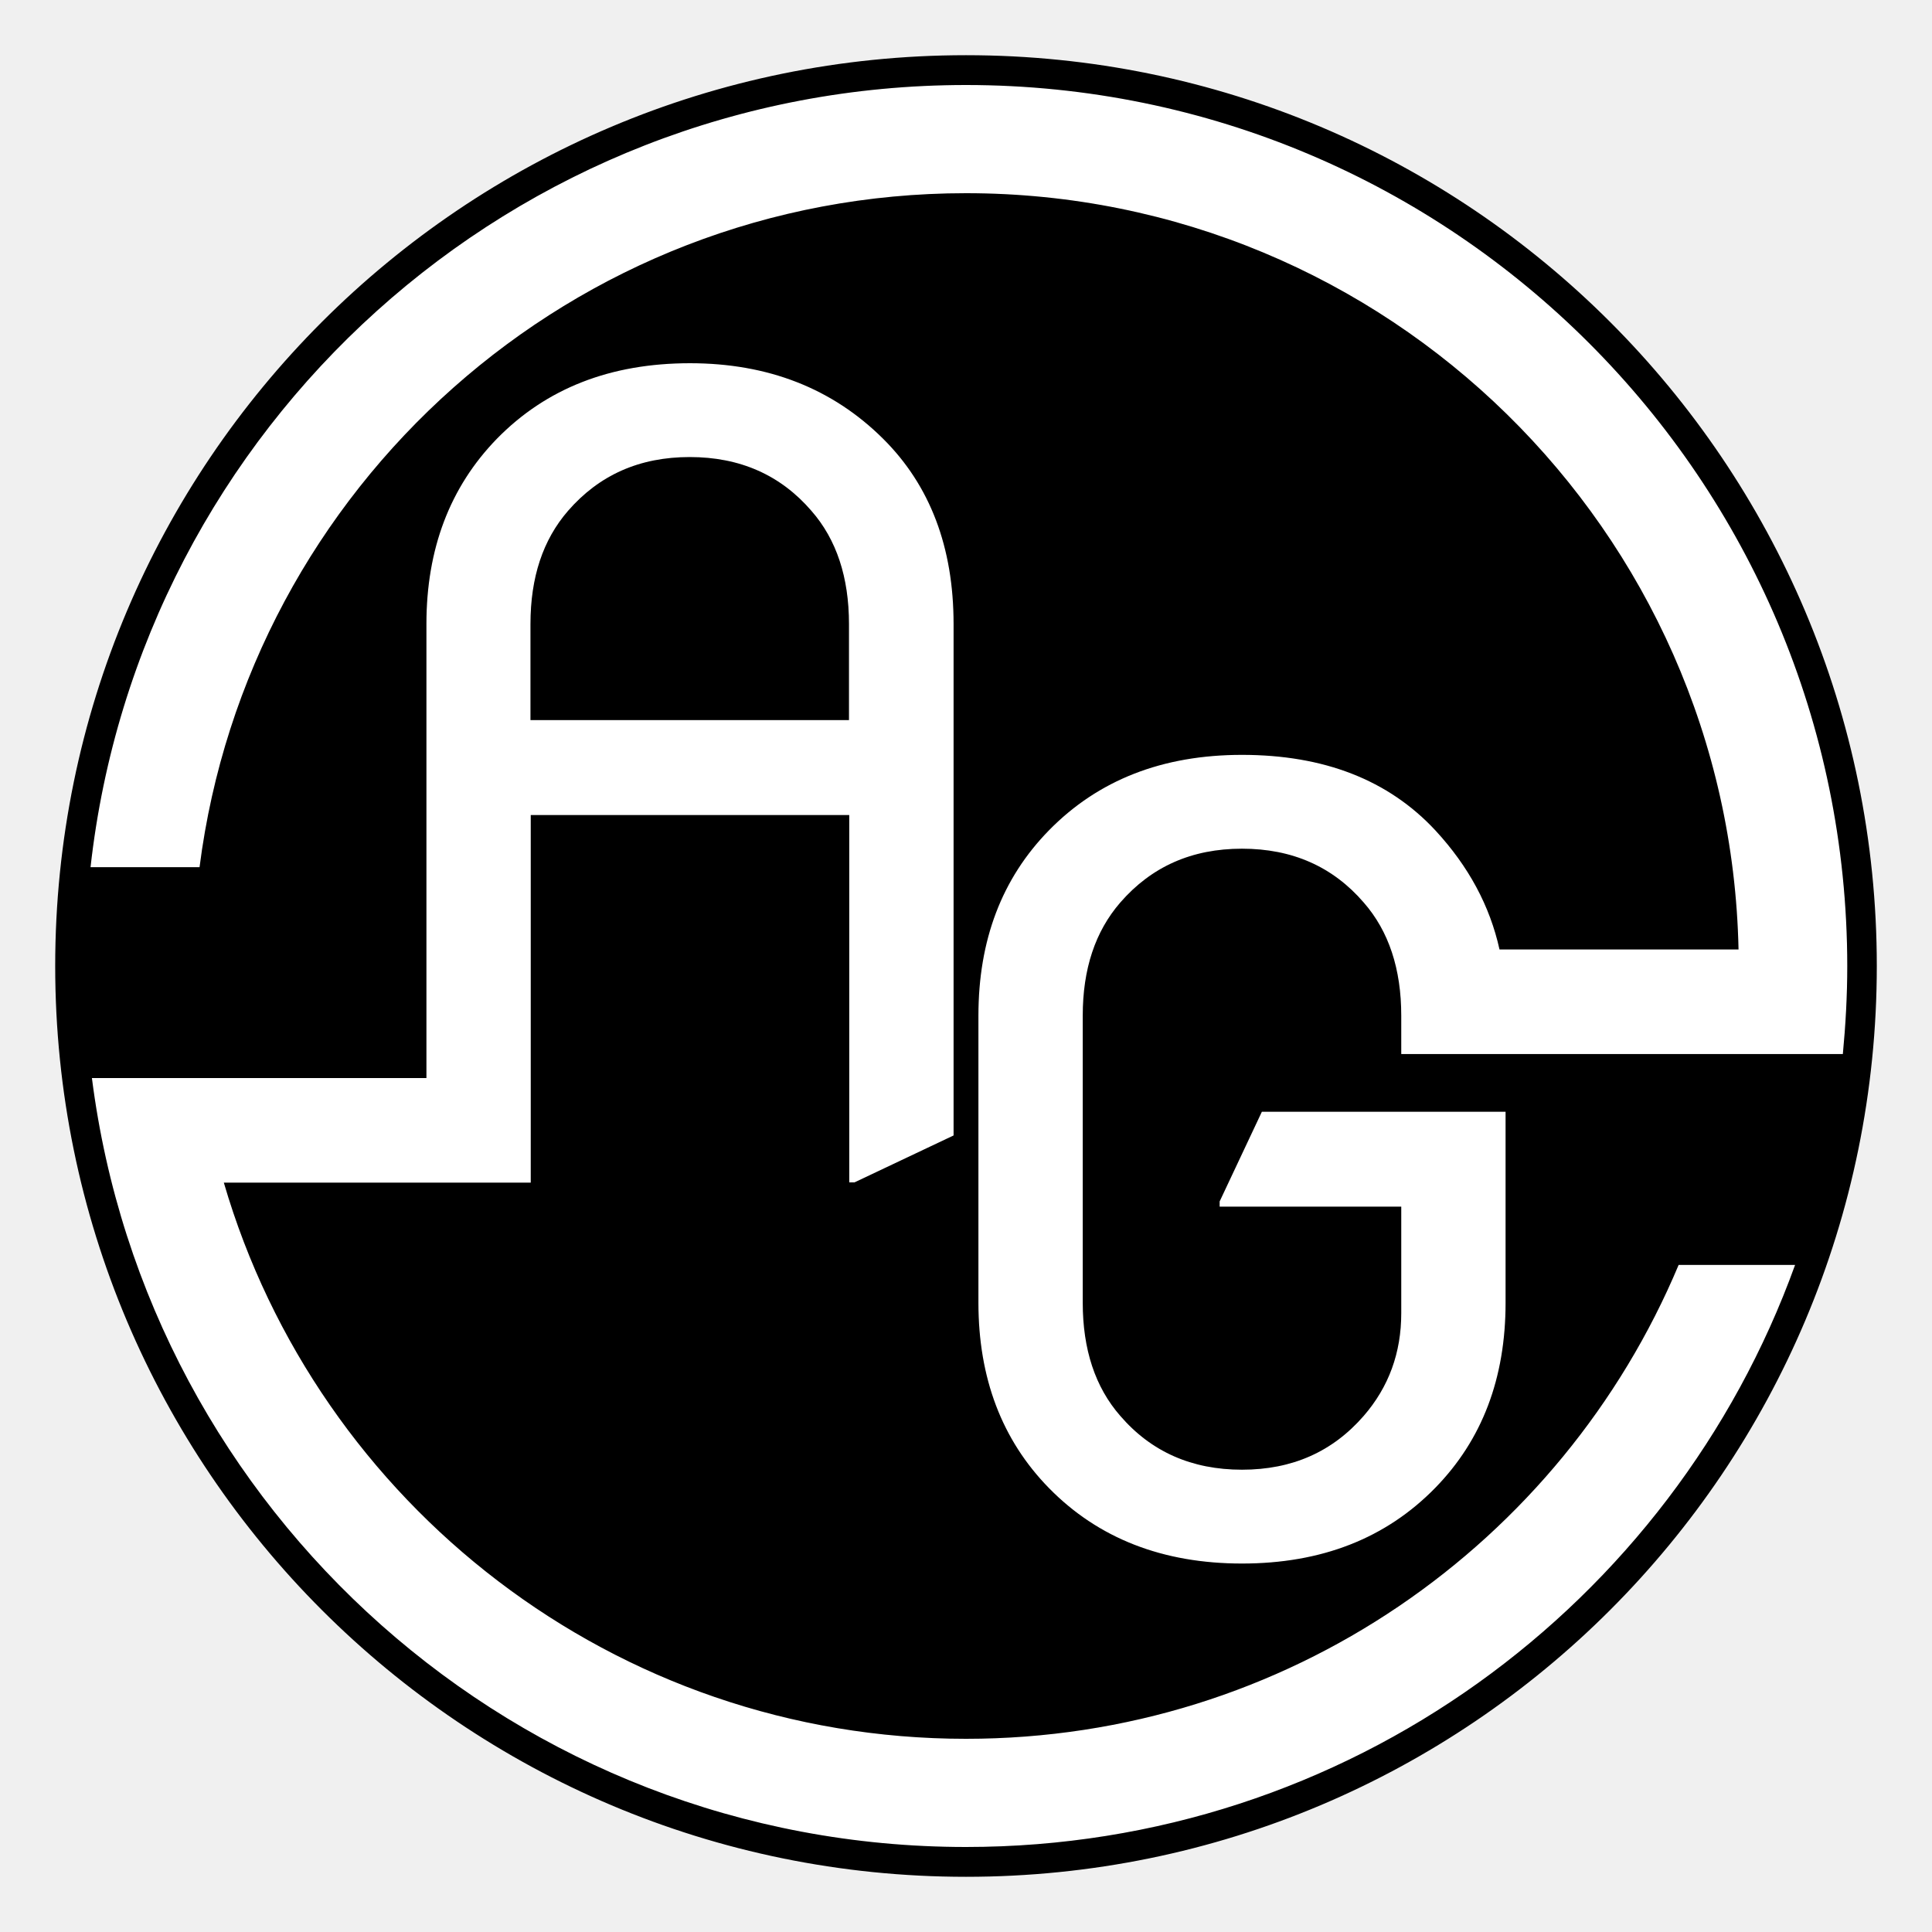
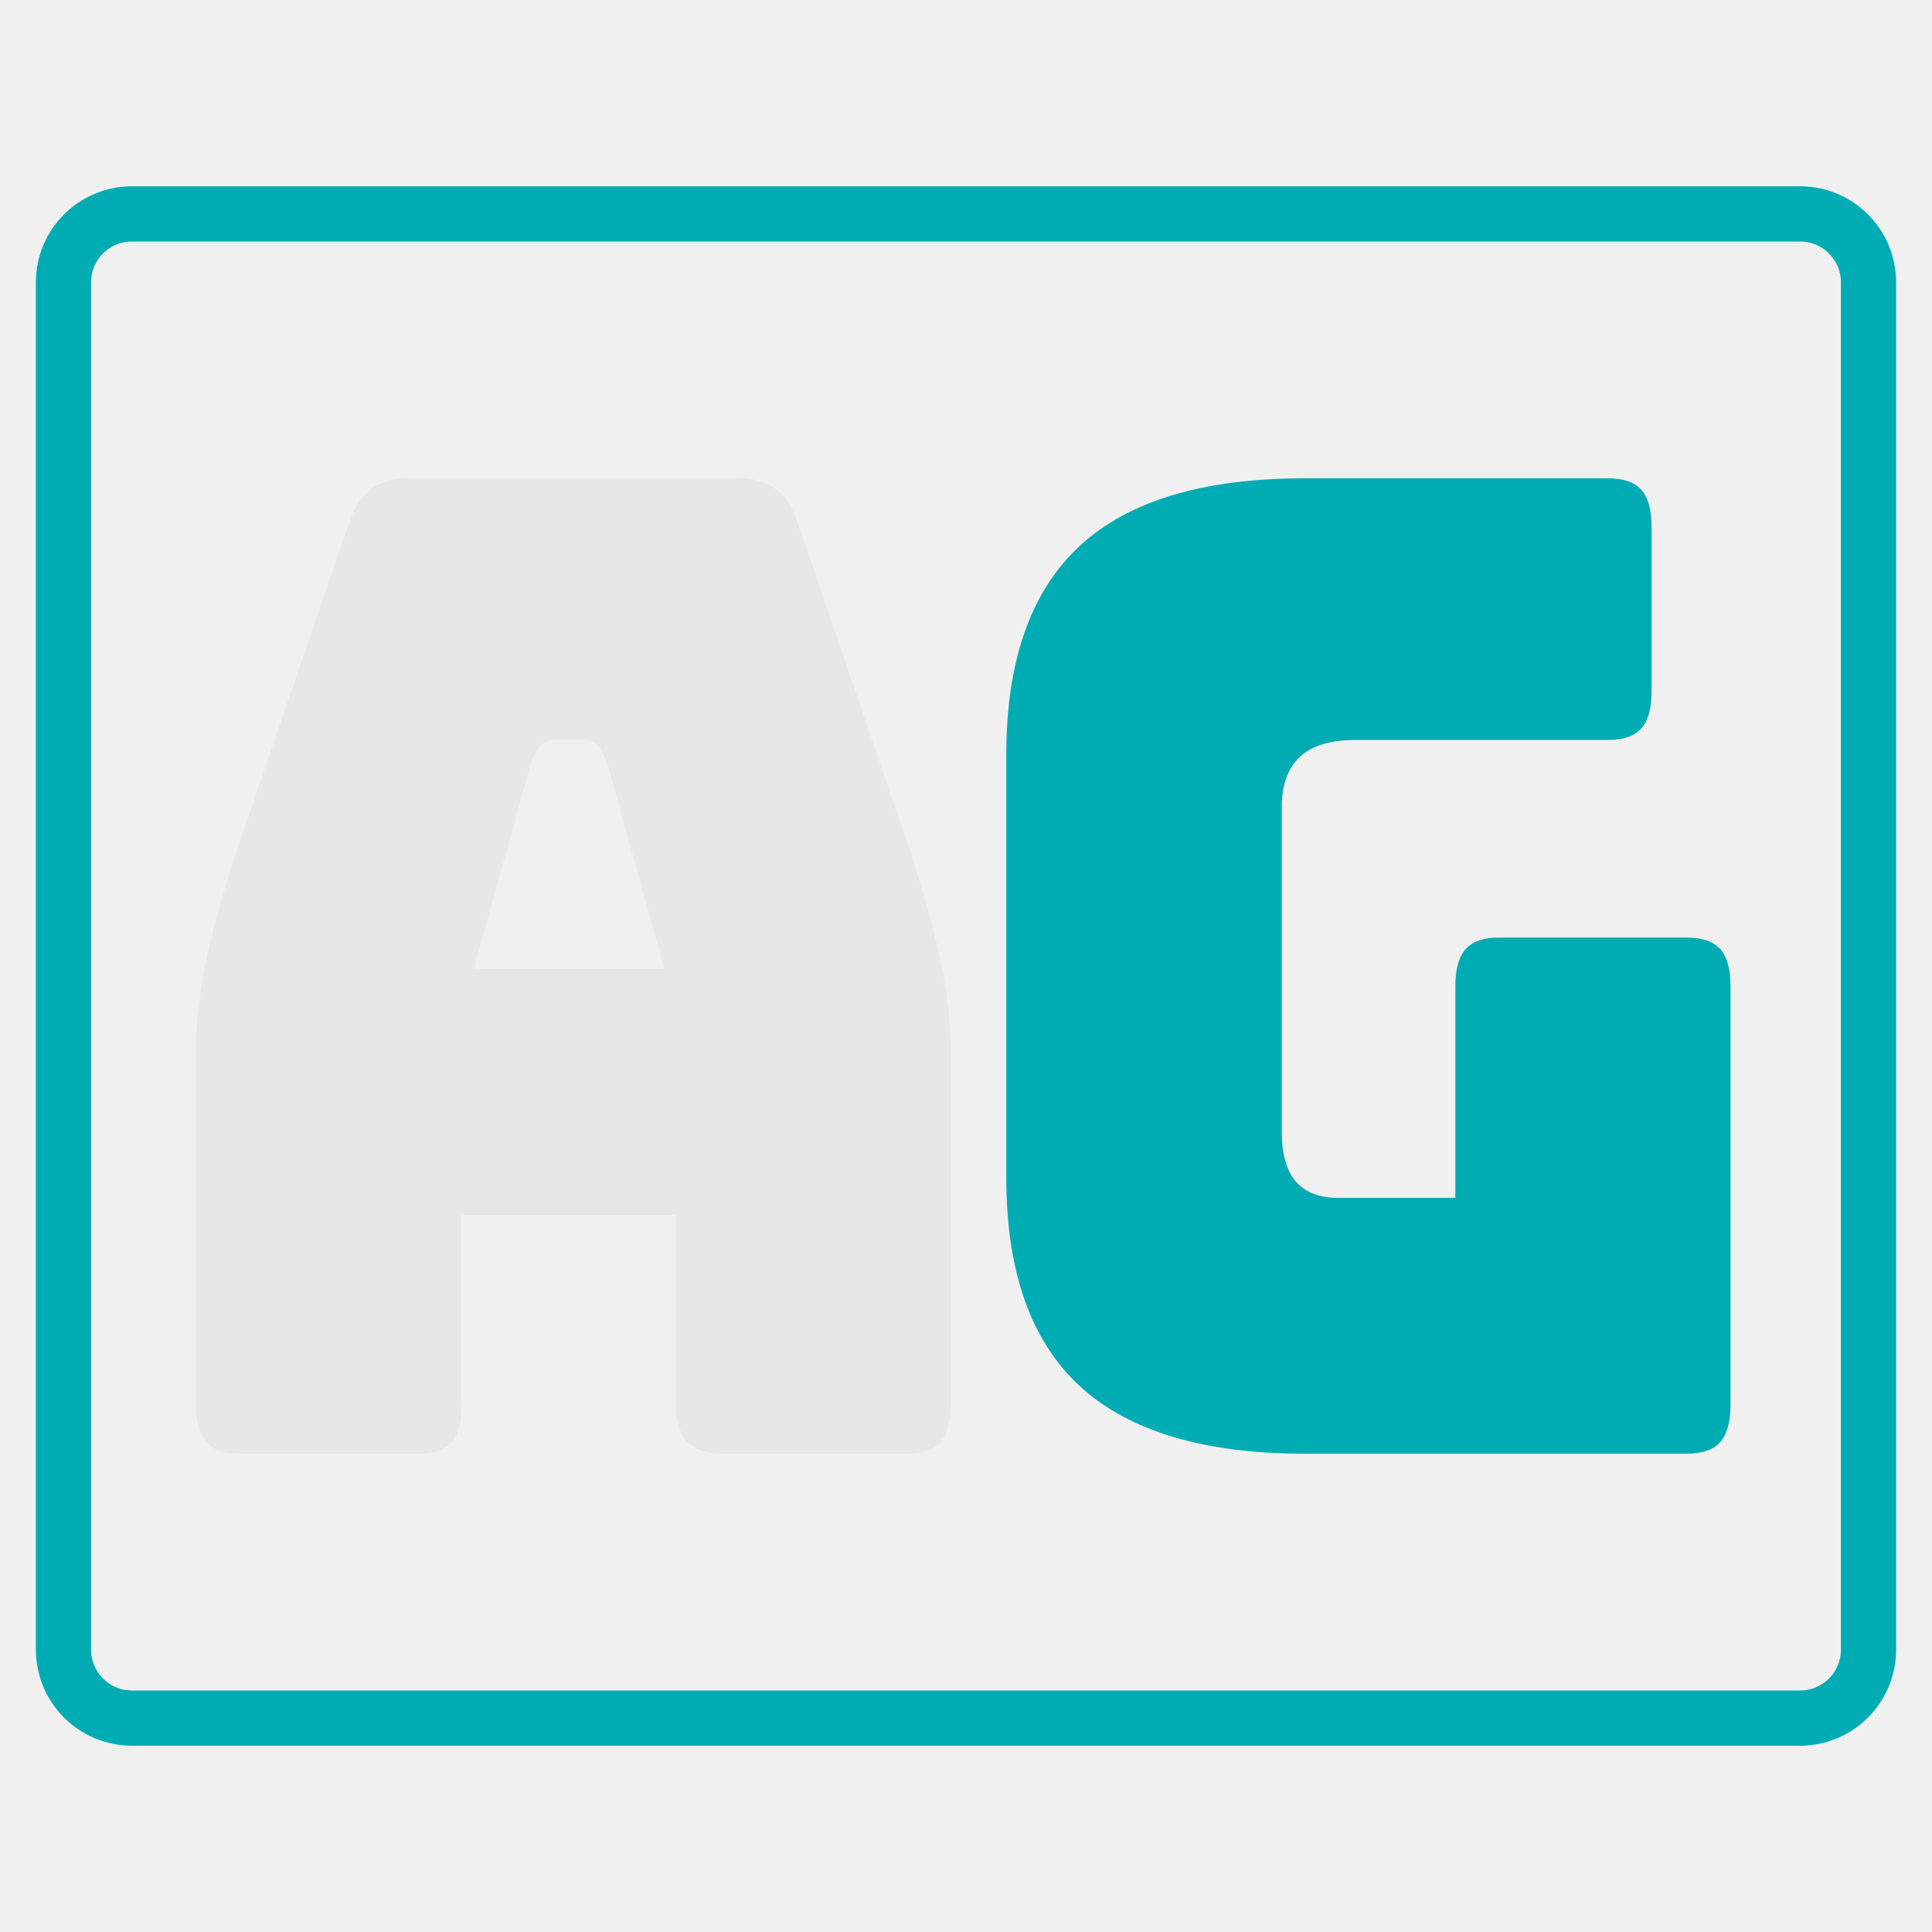
- <svg xmlns="http://www.w3.org/2000/svg" version="1.1" id="Capa_1" x="0px" y="0px" viewBox="0 0 700 700" style="enable-background:new 0 0 700 700;" xml:space="preserve">
+ <svg xmlns="http://www.w3.org/2000/svg" version="1.1" x="0px" y="0px" viewBox="0 0 700 700" style="enable-background:new 0 0 700 700;" xml:space="preserve">
  <style type="text/css">
	.st0{display:none;}
	.st1{display:inline;}
	.st2{fill:none;stroke:#000000;stroke-miterlimit:10;}
	.st3{display:none;fill:#141414;}
	.st4{fill:#EAB815;}
	.st5{fill:#141414;}
- 	.st6{display:none;fill:none;stroke:#000000;stroke-width:38;stroke-miterlimit:10;}
+ 	.st6{fill:none;stroke:#000000;stroke-width:38;stroke-miterlimit:10;}
	.st7{fill:#FFFFFF;}
	.st8{fill:#A7D129;}
	.st9{display:inline;fill:#FFFFFF;}
	.st10{display:inline;fill:#A7D129;}
+ 	.st11{fill:none;stroke:#00ACB4;stroke-width:20;stroke-miterlimit:10;}
+ 	.st12{fill:#E7E7E7;}
+ 	.st13{fill:#00ACB4;}
</style>
-   <g id="Capa_2_1_">
- </g>
-   <g id="Capa_1_2_" class="st0">
-     <g id="Capa_1_1_" class="st1">
+   <g id="Capa_1" class="st0">
+     <g id="Capa_2_1_" class="st1">
+ 	</g>
+     <g id="Capa_1_2_">
+       <g id="Capa_1_1_" class="st1">
+         <g>
+           <circle class="st2" cx="173.3" cy="209.4" r="150" />
+           <circle class="st2" cx="173.3" cy="209.4" r="110" />
+         </g>
+         <g>
+           <circle class="st2" cx="473.3" cy="209.4" r="150" />
+           <circle class="st2" cx="473.3" cy="209.4" r="110" />
+         </g>
+         <g>
+           <circle class="st2" cx="173.3" cy="509.4" r="150" />
+           <circle class="st2" cx="173.3" cy="509.4" r="110" />
+         </g>
+         <g>
+           <circle class="st2" cx="473.3" cy="509.4" r="150" />
+           <circle class="st2" cx="473.3" cy="509.4" r="110" />
+         </g>
+         <g>
+           <circle class="st2" cx="173.3" cy="359.4" r="150" />
+           <circle class="st2" cx="173.3" cy="359.4" r="110" />
+         </g>
+         <g>
+           <circle class="st2" cx="473.3" cy="359.4" r="150" />
+           <circle class="st2" cx="473.3" cy="359.4" r="110" />
+         </g>
+       </g>
+       <g id="Capa_2_2_" class="st1">
+         <path class="st3" d="M350,100c-138.1,0-250,111.9-250,250s111.9,250,250,250s250-111.9,250-250S488.1,100,350,100z M350,525     c-96.6,0-175-78.4-175-175s78.4-175,175-175c83.8,0,153.8,58.9,171,137.5H349.5v75H521C503.8,466.1,433.8,525,350,525z" />
+         <path class="st4" d="M350-6.2c-138.1,0-250,111.9-250,250v450h75v-450c0-96.6,78.4-175,175-175s175,78.4,175,175v450h75v-450     C600,105.7,488.1-6.2,350-6.2z" />
+         <path class="st5" d="M520.9,418.7C521,418.7,521,418.7,520.9,418.7H349.5v75H521c-17.2,78.6-87.2,137.5-171,137.5     c-96.6,0-175-78.4-175-175s78.4-175,175-175c37.8,0,72.8,12,101.4,32.4L505,260c-42.6-33.7-96.4-53.8-155-53.8     c-138.1,0-250,111.9-250,250s111.9,250,250,250s250-111.9,250-250c0-12.8-1-25.3-2.8-37.5H520.9z" />
+       </g>
+     </g>
+     <circle class="st6" cx="350" cy="350" r="300" />
+     <g>
+       <g class="st1">
+         <path class="st7" d="M154.5,428.4V226.1c0-27.2,8.5-49.6,25.5-67.1c17.9-18.3,41.2-27.4,70-27.4c28.2,0,51.6,9.1,70,27.4     c17,16.9,25.5,39.3,25.5,67.1v185.3l-35.9,17h-1.9V295.3H192.3v116.1l-35.9,17H154.5z M192.3,260.9h115.3v-34.8     c0-16.9-4.5-30.6-13.6-41c-11.2-13-25.9-19.5-44.1-19.5s-32.8,6.5-44.1,19.5c-9.1,10.5-13.6,24.1-13.6,41v34.8H192.3z" />
+       </g>
+       <g class="st1">
+         <path class="st8" d="M545.5,402.8V472c0,27.4-8.5,49.7-25.5,67.1c-17.9,18.3-41.2,27.4-70,27.4c-28.7,0-52.1-9.1-70-27.4     c-17-17.4-25.5-39.8-25.5-67.1V368c0-27.4,8.5-49.7,25.5-67.1c17.9-18.3,41.2-27.4,70-27.4c29.7,0,53.1,9.1,70.1,27.4     c17,18.3,25.4,39.4,25.4,63.3l-35.9,17h-1.9V368c0-16.9-4.5-30.6-13.6-41c-11.2-13-25.9-19.5-44.1-19.5s-32.8,6.5-44.1,19.5     c-9.1,10.5-13.6,24.1-13.6,41v104c0,16.9,4.5,30.6,13.6,41c11.2,13,25.9,19.5,44.1,19.5s32.8-6.5,44.1-19.5     c9.1-10.5,13.6-22.9,13.6-37.2v-38.6h-65.8v-1.9l15.3-32.5H545.5z" />
+       </g>
+       <rect x="46.5" y="390.6" class="st9" width="145.8" height="37.9" />
+       <path class="st9" d="M608.2,458.3C565.9,559.2,466.2,630,350,630C209.1,630,92.6,526,72.9,390.6H33.3    c20,157.1,154.1,278.6,316.7,278.6c138.3,0,256-87.9,300.4-210.9L608.2,458.3L608.2,458.3z" />
+       <rect x="507.7" y="344" class="st10" width="145.3" height="37.9" />
+       <path class="st10" d="M350,30.8c-164.2,0-299.4,123.9-317.2,283.4h39.5C89.9,176.4,207.5,70,350,70c154.6,0,280,125.4,280,280    c0,10.8-0.6,21.4-1.8,31.9h39.5c1-10.5,1.6-21.1,1.6-31.9C669.2,173.7,526.3,30.8,350,30.8z" />
+     </g>
+     <g class="st1">
      <g>
-         <circle class="st2" cx="173.3" cy="209.4" r="150" />
-         <circle class="st2" cx="173.3" cy="209.4" r="110" />
+         <path class="st7" d="M154.5,428.4V226.1c0-27.2,8.5-49.6,25.5-67.1c17.9-18.3,41.2-27.4,70-27.4c28.2,0,51.6,9.1,70,27.4     c17,16.9,25.5,39.3,25.5,67.1v185.3l-35.9,17h-1.9V295.3H192.3v116.1l-35.9,17H154.5z M192.3,260.9h115.3v-34.8     c0-16.9-4.5-30.6-13.6-41c-11.2-13-25.9-19.5-44.1-19.5s-32.8,6.5-44.1,19.5c-9.1,10.5-13.6,24.1-13.6,41v34.8H192.3z" />
      </g>
      <g>
-         <circle class="st2" cx="473.3" cy="209.4" r="150" />
-         <circle class="st2" cx="473.3" cy="209.4" r="110" />
+         <path class="st7" d="M545.5,402.8V472c0,27.4-8.5,49.7-25.5,67.1c-17.9,18.3-41.2,27.4-70,27.4c-28.7,0-52.1-9.1-70-27.4     c-17-17.4-25.5-39.8-25.5-67.1V368c0-27.4,8.5-49.7,25.5-67.1c17.9-18.3,41.2-27.4,70-27.4c29.7,0,53.1,9.1,70.1,27.4     c17,18.3,25.4,39.4,25.4,63.3l-35.9,17h-1.9V368c0-16.9-4.5-30.6-13.6-41c-11.2-13-25.9-19.5-44.1-19.5s-32.8,6.5-44.1,19.5     c-9.1,10.5-13.6,24.1-13.6,41v104c0,16.9,4.5,30.6,13.6,41c11.2,13,25.9,19.5,44.1,19.5s32.8-6.5,44.1-19.5     c9.1-10.5,13.6-22.9,13.6-37.2v-38.6h-65.8v-1.9l15.3-32.5H545.5z" />
      </g>
-       <g>
-         <circle class="st2" cx="173.3" cy="509.4" r="150" />
-         <circle class="st2" cx="173.3" cy="509.4" r="110" />
-       </g>
-       <g>
-         <circle class="st2" cx="473.3" cy="509.4" r="150" />
-         <circle class="st2" cx="473.3" cy="509.4" r="110" />
-       </g>
-       <g>
-         <circle class="st2" cx="173.3" cy="359.4" r="150" />
-         <circle class="st2" cx="173.3" cy="359.4" r="110" />
-       </g>
-       <g>
-         <circle class="st2" cx="473.3" cy="359.4" r="150" />
-         <circle class="st2" cx="473.3" cy="359.4" r="110" />
-       </g>
+       <rect x="46.5" y="390.6" class="st7" width="145.8" height="37.9" />
+       <path class="st7" d="M608.2,458.3C565.9,559.2,466.2,630,350,630C209.1,630,92.6,526,72.9,390.6H33.3    c20,157.1,154.1,278.6,316.7,278.6c138.3,0,256-87.9,300.4-210.9L608.2,458.3L608.2,458.3z" />
+       <rect x="507.7" y="344" class="st7" width="145.3" height="37.9" />
+       <path class="st7" d="M350,30.8c-164.2,0-299.4,123.9-317.2,283.4h39.5C89.9,176.4,207.5,70,350,70c154.6,0,280,125.4,280,280    c0,10.8-0.6,21.4-1.8,31.9h39.5c1-10.5,1.6-21.1,1.6-31.9C669.2,173.7,526.3,30.8,350,30.8z" />
    </g>
-     <g id="Capa_2_2_" class="st1">
-       <path class="st3" d="M350,100c-138.1,0-250,111.9-250,250s111.9,250,250,250s250-111.9,250-250S488.1,100,350,100z M350,525    c-96.6,0-175-78.4-175-175s78.4-175,175-175c83.8,0,153.8,58.9,171,137.5H349.5v75H521C503.8,466.1,433.8,525,350,525z" />
-       <path class="st4" d="M350-6.2c-138.1,0-250,111.9-250,250v450h75v-450c0-96.6,78.4-175,175-175s175,78.4,175,175v450h75v-450    C600,105.7,488.1-6.2,350-6.2z" />
-       <path class="st5" d="M520.9,418.7C521,418.7,521,418.7,520.9,418.7H349.5v75H521c-17.2,78.6-87.2,137.5-171,137.5    c-96.6,0-175-78.4-175-175s78.4-175,175-175c37.8,0,72.8,12,101.4,32.4L505,260c-42.6-33.7-96.4-53.8-155-53.8    c-138.1,0-250,111.9-250,250s111.9,250,250,250s250-111.9,250-250c0-12.8-1-25.3-2.8-37.5H520.9z" />
+     <g class="st1">
+       <path d="M307.6,260.9v-34.8c0-16.9-4.5-30.6-13.6-41c-11.2-13-25.9-19.5-44.1-19.5s-32.8,6.5-44.1,19.5    c-9.1,10.5-13.6,24.1-13.6,41v34.8h0.1H307.6z" />
+       <path d="M350,20C167.7,20,20,167.7,20,350s147.7,330,330,330s330-147.7,330-330S532.3,20,350,20z M350,669.2    c-162.6,0-296.7-121.5-316.7-278.6h13.2h26.4h81.6V226.1c0-27.2,8.5-49.6,25.5-67.1c17.9-18.3,41.2-27.4,70-27.4    c28.2,0,51.6,9.1,70,27.4c17,16.9,25.5,39.3,25.5,67.1v185.3l-35.9,17h-1.9V295.3H192.3v95.3v20.8v17.1H81.1    C115.1,544.9,222.6,630,350,630c116.2,0,215.9-70.8,258.2-171.7h42.2C606,581.3,488.3,669.2,350,669.2z M653,381.9h-24.8H507.7    v-0.7V368c0-16.9-4.5-30.6-13.6-41c-11.2-13-25.9-19.5-44.1-19.5s-32.8,6.5-44.1,19.5c-9.1,10.5-13.6,24.1-13.6,41v104    c0,16.9,4.5,30.6,13.6,41c11.2,13,25.9,19.5,44.1,19.5s32.8-6.5,44.1-19.5c9.1-10.5,13.6-22.9,13.6-37.2v-38.6h-65.8v-1.9    l15.3-32.5h88.3V472c0,27.4-8.5,49.7-25.5,67.1c-17.9,18.3-41.2,27.4-70,27.4c-28.7,0-52.1-9.1-70-27.4    c-17-17.4-25.5-39.8-25.5-67.1V368c0-27.4,8.5-49.7,25.5-67.1c17.9-18.3,41.2-27.4,70-27.4c29.7,0,53.1,9.1,70.1,27.4    c12,13,19.7,27.3,23.2,43.1h86.6C626.7,192.2,502.6,70,350,70C207.5,70,89.9,176.4,72.3,314.2H32.8    C50.6,154.7,185.8,30.8,350,30.8c176.3,0,319.2,142.9,319.3,319.2c0,10.8-0.6,21.4-1.6,31.9H653z" />
    </g>
  </g>
-   <circle class="st6" cx="350" cy="350" r="300" />
-   <g class="st0">
-     <g class="st1">
-       <path class="st7" d="M154.5,428.4V226.1c0-27.2,8.5-49.6,25.5-67.1c17.9-18.3,41.2-27.4,70-27.4c28.2,0,51.6,9.1,70,27.4    c17,16.9,25.5,39.3,25.5,67.1v185.3l-35.9,17h-1.9V295.3H192.3v116.1l-35.9,17H154.5z M192.3,260.9h115.3v-34.8    c0-16.9-4.5-30.6-13.6-41c-11.2-13-25.9-19.5-44.1-19.5s-32.8,6.5-44.1,19.5c-9.1,10.5-13.6,24.1-13.6,41v34.8H192.3z" />
-     </g>
-     <g class="st1">
-       <path class="st8" d="M545.5,402.8V472c0,27.4-8.5,49.7-25.5,67.1c-17.9,18.3-41.2,27.4-70,27.4c-28.7,0-52.1-9.1-70-27.4    c-17-17.4-25.5-39.8-25.5-67.1V368c0-27.4,8.5-49.7,25.5-67.1c17.9-18.3,41.2-27.4,70-27.4c29.7,0,53.1,9.1,70.1,27.4    c17,18.3,25.4,39.4,25.4,63.3l-35.9,17h-1.9V368c0-16.9-4.5-30.6-13.6-41c-11.2-13-25.9-19.5-44.1-19.5s-32.8,6.5-44.1,19.5    c-9.1,10.5-13.6,24.1-13.6,41v104c0,16.9,4.5,30.6,13.6,41c11.2,13,25.9,19.5,44.1,19.5s32.8-6.5,44.1-19.5    c9.1-10.5,13.6-22.9,13.6-37.2v-38.6h-65.8v-1.9l15.3-32.5H545.5z" />
-     </g>
-     <rect x="46.5" y="390.6" class="st9" width="145.8" height="37.9" />
-     <path class="st9" d="M608.2,458.3C565.9,559.2,466.2,630,350,630C209.1,630,92.6,526,72.9,390.6H33.3   c20,157.1,154.1,278.6,316.7,278.6c138.3,0,256-87.9,300.4-210.9L608.2,458.3L608.2,458.3z" />
-     <rect x="507.7" y="344" class="st10" width="145.3" height="37.9" />
-     <path class="st10" d="M350,30.8c-164.2,0-299.4,123.9-317.2,283.4h39.5C89.9,176.4,207.5,70,350,70c154.6,0,280,125.4,280,280   c0,10.8-0.6,21.4-1.8,31.9h39.5c1-10.5,1.6-21.1,1.6-31.9C669.2,173.7,526.3,30.8,350,30.8z" />
-   </g>
-   <g>
+   <g id="Capa_2">
+     <path class="st11" d="M652.2,622.5H47.8c-13.7,0-24.8-11.1-24.8-24.8V102.3c0-13.7,11.1-24.8,24.8-24.8h604.4   c13.7,0,24.8,11.1,24.8,24.8v495.4C677,611.4,665.9,622.5,652.2,622.5z" />
    <g>
-       <path class="st7" d="M154.5,428.4V226.1c0-27.2,8.5-49.6,25.5-67.1c17.9-18.3,41.2-27.4,70-27.4c28.2,0,51.6,9.1,70,27.4    c17,16.9,25.5,39.3,25.5,67.1v185.3l-35.9,17h-1.9V295.3H192.3v116.1l-35.9,17H154.5z M192.3,260.9h115.3v-34.8    c0-16.9-4.5-30.6-13.6-41c-11.2-13-25.9-19.5-44.1-19.5s-32.8,6.5-44.1,19.5c-9.1,10.5-13.6,24.1-13.6,41v34.8H192.3z" />
+       <path class="st12" d="M167.3,509c0,6.2-1.2,10.7-3.7,13.5c-2.5,2.8-6.5,4.2-12.1,4.2H86.9c-5.6,0-9.6-1.4-12.1-4.2    c-2.5-2.8-3.7-7.3-3.7-13.5V379.4c0-9.8,1.4-21.1,4.2-33.9c2.8-12.8,7.1-27.6,13-44.7l38.2-111.4c1.8-5.6,4.5-9.6,8.1-12.3    c3.7-2.6,8.4-3.9,14.3-3.9h118.2c5.6,0,10.2,1.3,13.8,3.9c3.7,2.6,6.4,6.7,8.1,12.3l38.2,111.4c5.9,17,10.2,31.9,13,44.7    c2.8,12.8,4.2,24,4.2,33.9V509c0,6.2-1.3,10.7-3.7,13.5c-2.5,2.8-6.5,4.2-12.1,4.2h-66.4c-5.9,0-10.2-1.4-13-4.2    c-2.8-2.8-4.2-7.3-4.2-13.5v-68.7h-77.8V509z M192.4,276.4L171.7,351h69L220,276.4c-1.2-2.9-2.4-5.1-3.7-6.4c-1.3-1.3-2.9-2-4.6-2    h-11c-1.8,0-3.3,0.7-4.6,2C194.8,271.3,193.5,273.4,192.4,276.4z" />
    </g>
    <g>
-       <path class="st7" d="M545.5,402.8V472c0,27.4-8.5,49.7-25.5,67.1c-17.9,18.3-41.2,27.4-70,27.4c-28.7,0-52.1-9.1-70-27.4    c-17-17.4-25.5-39.8-25.5-67.1V368c0-27.4,8.5-49.7,25.5-67.1c17.9-18.3,41.2-27.4,70-27.4c29.7,0,53.1,9.1,70.1,27.4    c17,18.3,25.4,39.4,25.4,63.3l-35.9,17h-1.9V368c0-16.9-4.5-30.6-13.6-41c-11.2-13-25.9-19.5-44.1-19.5s-32.8,6.5-44.1,19.5    c-9.1,10.5-13.6,24.1-13.6,41v104c0,16.9,4.5,30.6,13.6,41c11.2,13,25.9,19.5,44.1,19.5s32.8-6.5,44.1-19.5    c9.1-10.5,13.6-22.9,13.6-37.2v-38.6h-65.8v-1.9l15.3-32.5H545.5z" />
+       <path class="st13" d="M611.2,526.7H472.7c-36.6,0-63.8-8.2-81.5-24.5c-17.7-16.4-26.6-41.5-26.6-75.6V273.4    c0-34,8.9-59.2,26.6-75.6c17.7-16.4,44.9-24.5,81.5-24.5h109.9c5.6,0,9.6,1.4,12.1,4.2c2.5,2.8,3.7,7.3,3.7,13.5v59.4    c0,6.2-1.2,10.7-3.7,13.5c-2.5,2.8-6.5,4.2-12.1,4.2h-91.4c-9.1,0-15.8,2-20.2,6.1c-4.4,4.1-6.6,10.2-6.6,18.4v117.3    c0,8.2,1.7,14.2,5.1,18.2c3.4,3.9,8.4,5.9,15.2,5.9h42.6v-76.6c0-6.2,1.2-10.7,3.7-13.5c2.5-2.8,6.5-4.2,12.1-4.2h68.1    c5.6,0,9.6,1.4,12.1,4.2c2.5,2.8,3.7,7.3,3.7,13.5V509c0,6.2-1.3,10.7-3.7,13.5C620.8,525.3,616.7,526.7,611.2,526.7z" />
    </g>
-     <rect x="46.5" y="390.6" class="st7" width="145.8" height="37.9" />
-     <path class="st7" d="M608.2,458.3C565.9,559.2,466.2,630,350,630C209.1,630,92.6,526,72.9,390.6H33.3   c20,157.1,154.1,278.6,316.7,278.6c138.3,0,256-87.9,300.4-210.9L608.2,458.3L608.2,458.3z" />
-     <rect x="507.7" y="344" class="st7" width="145.3" height="37.9" />
-     <path class="st7" d="M350,30.8c-164.2,0-299.4,123.9-317.2,283.4h39.5C89.9,176.4,207.5,70,350,70c154.6,0,280,125.4,280,280   c0,10.8-0.6,21.4-1.8,31.9h39.5c1-10.5,1.6-21.1,1.6-31.9C669.2,173.7,526.3,30.8,350,30.8z" />
-   </g>
-   <g>
-     <path d="M307.6,260.9v-34.8c0-16.9-4.5-30.6-13.6-41c-11.2-13-25.9-19.5-44.1-19.5s-32.8,6.5-44.1,19.5   c-9.1,10.5-13.6,24.1-13.6,41v34.8h0.1H307.6z" />
-     <path d="M350,20C167.7,20,20,167.7,20,350s147.7,330,330,330s330-147.7,330-330S532.3,20,350,20z M350,669.2   c-162.6,0-296.7-121.5-316.7-278.6h13.2h26.4h81.6V226.1c0-27.2,8.5-49.6,25.5-67.1c17.9-18.3,41.2-27.4,70-27.4   c28.2,0,51.6,9.1,70,27.4c17,16.9,25.5,39.3,25.5,67.1v185.3l-35.9,17h-1.9V295.3H192.3v95.3v20.8v17.1H81.1   C115.1,544.9,222.6,630,350,630c116.2,0,215.9-70.8,258.2-171.7h42.2C606,581.3,488.3,669.2,350,669.2z M653,381.9h-24.8H507.7   v-0.7V368c0-16.9-4.5-30.6-13.6-41c-11.2-13-25.9-19.5-44.1-19.5s-32.8,6.5-44.1,19.5c-9.1,10.5-13.6,24.1-13.6,41v104   c0,16.9,4.5,30.6,13.6,41c11.2,13,25.9,19.5,44.1,19.5s32.8-6.5,44.1-19.5c9.1-10.5,13.6-22.9,13.6-37.2v-38.6h-65.8v-1.9   l15.3-32.5h88.3V472c0,27.4-8.5,49.7-25.5,67.1c-17.9,18.3-41.2,27.4-70,27.4c-28.7,0-52.1-9.1-70-27.4   c-17-17.4-25.5-39.8-25.5-67.1V368c0-27.4,8.5-49.7,25.5-67.1c17.9-18.3,41.2-27.4,70-27.4c29.7,0,53.1,9.1,70.1,27.4   c12,13,19.7,27.3,23.2,43.1h86.6C626.7,192.2,502.6,70,350,70C207.5,70,89.9,176.4,72.3,314.2H32.8C50.6,154.7,185.8,30.8,350,30.8   c176.3,0,319.2,142.9,319.3,319.2c0,10.8-0.6,21.4-1.6,31.9H653z" />
  </g>
</svg>
